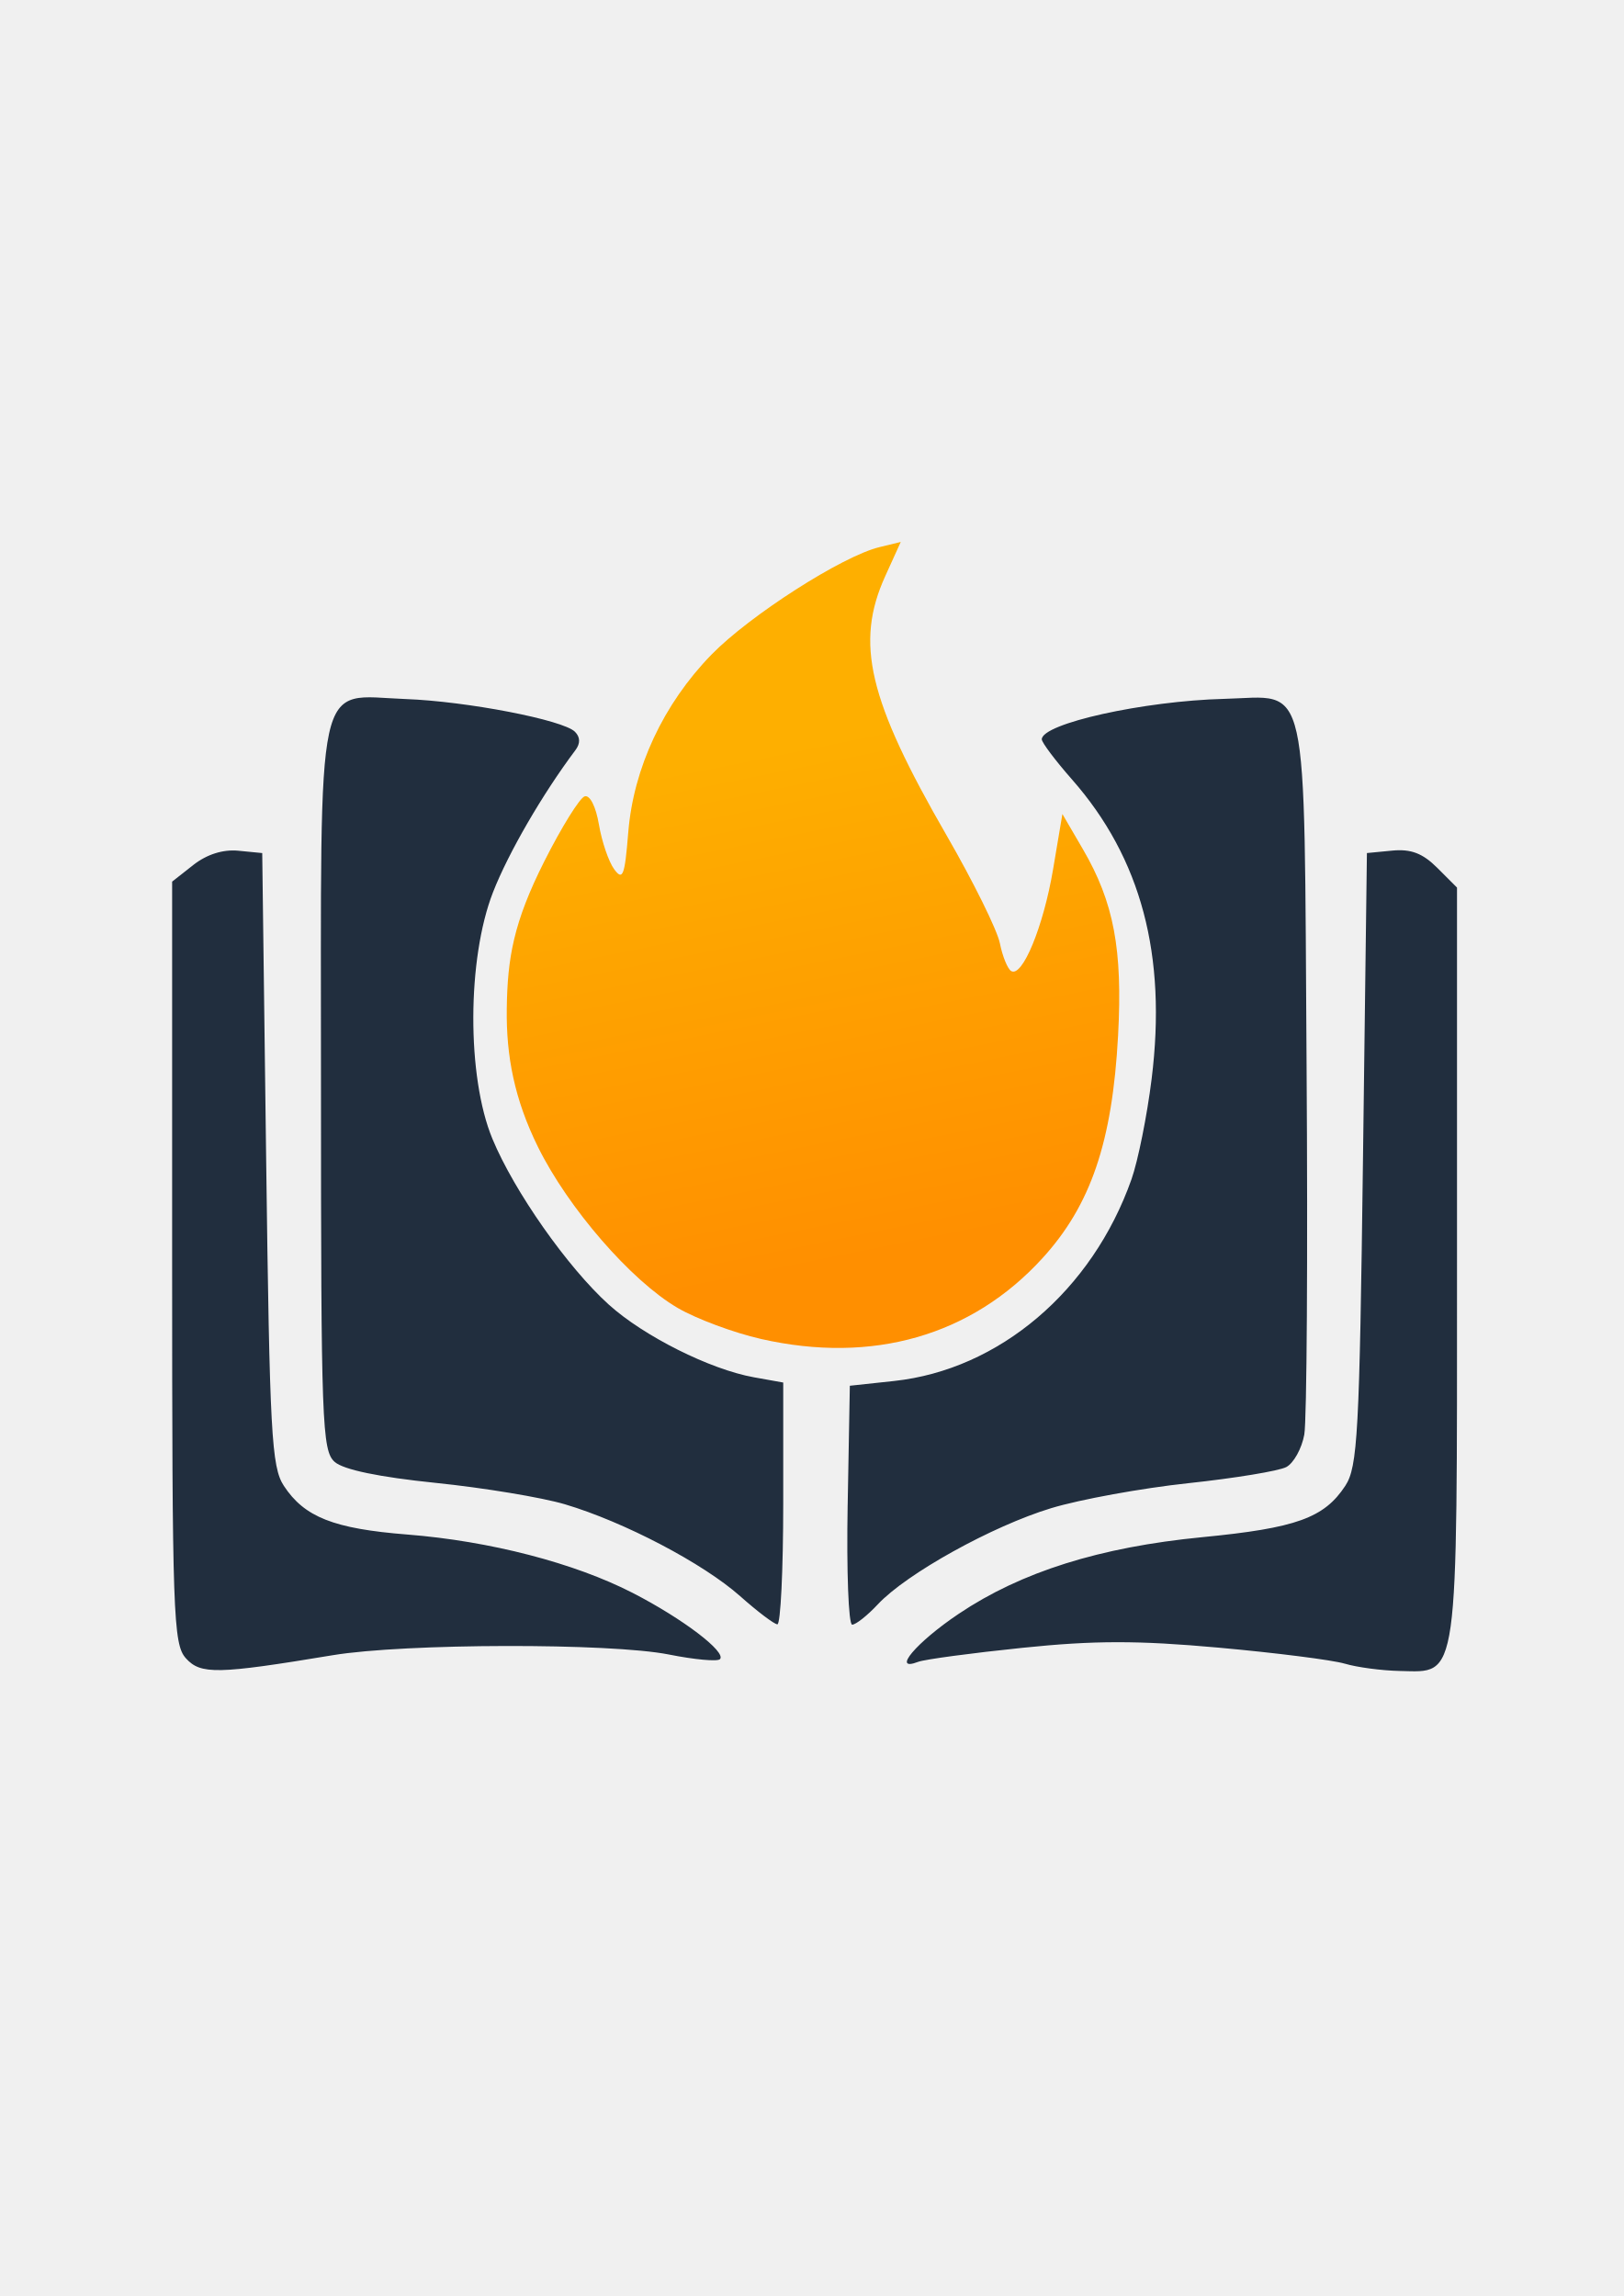
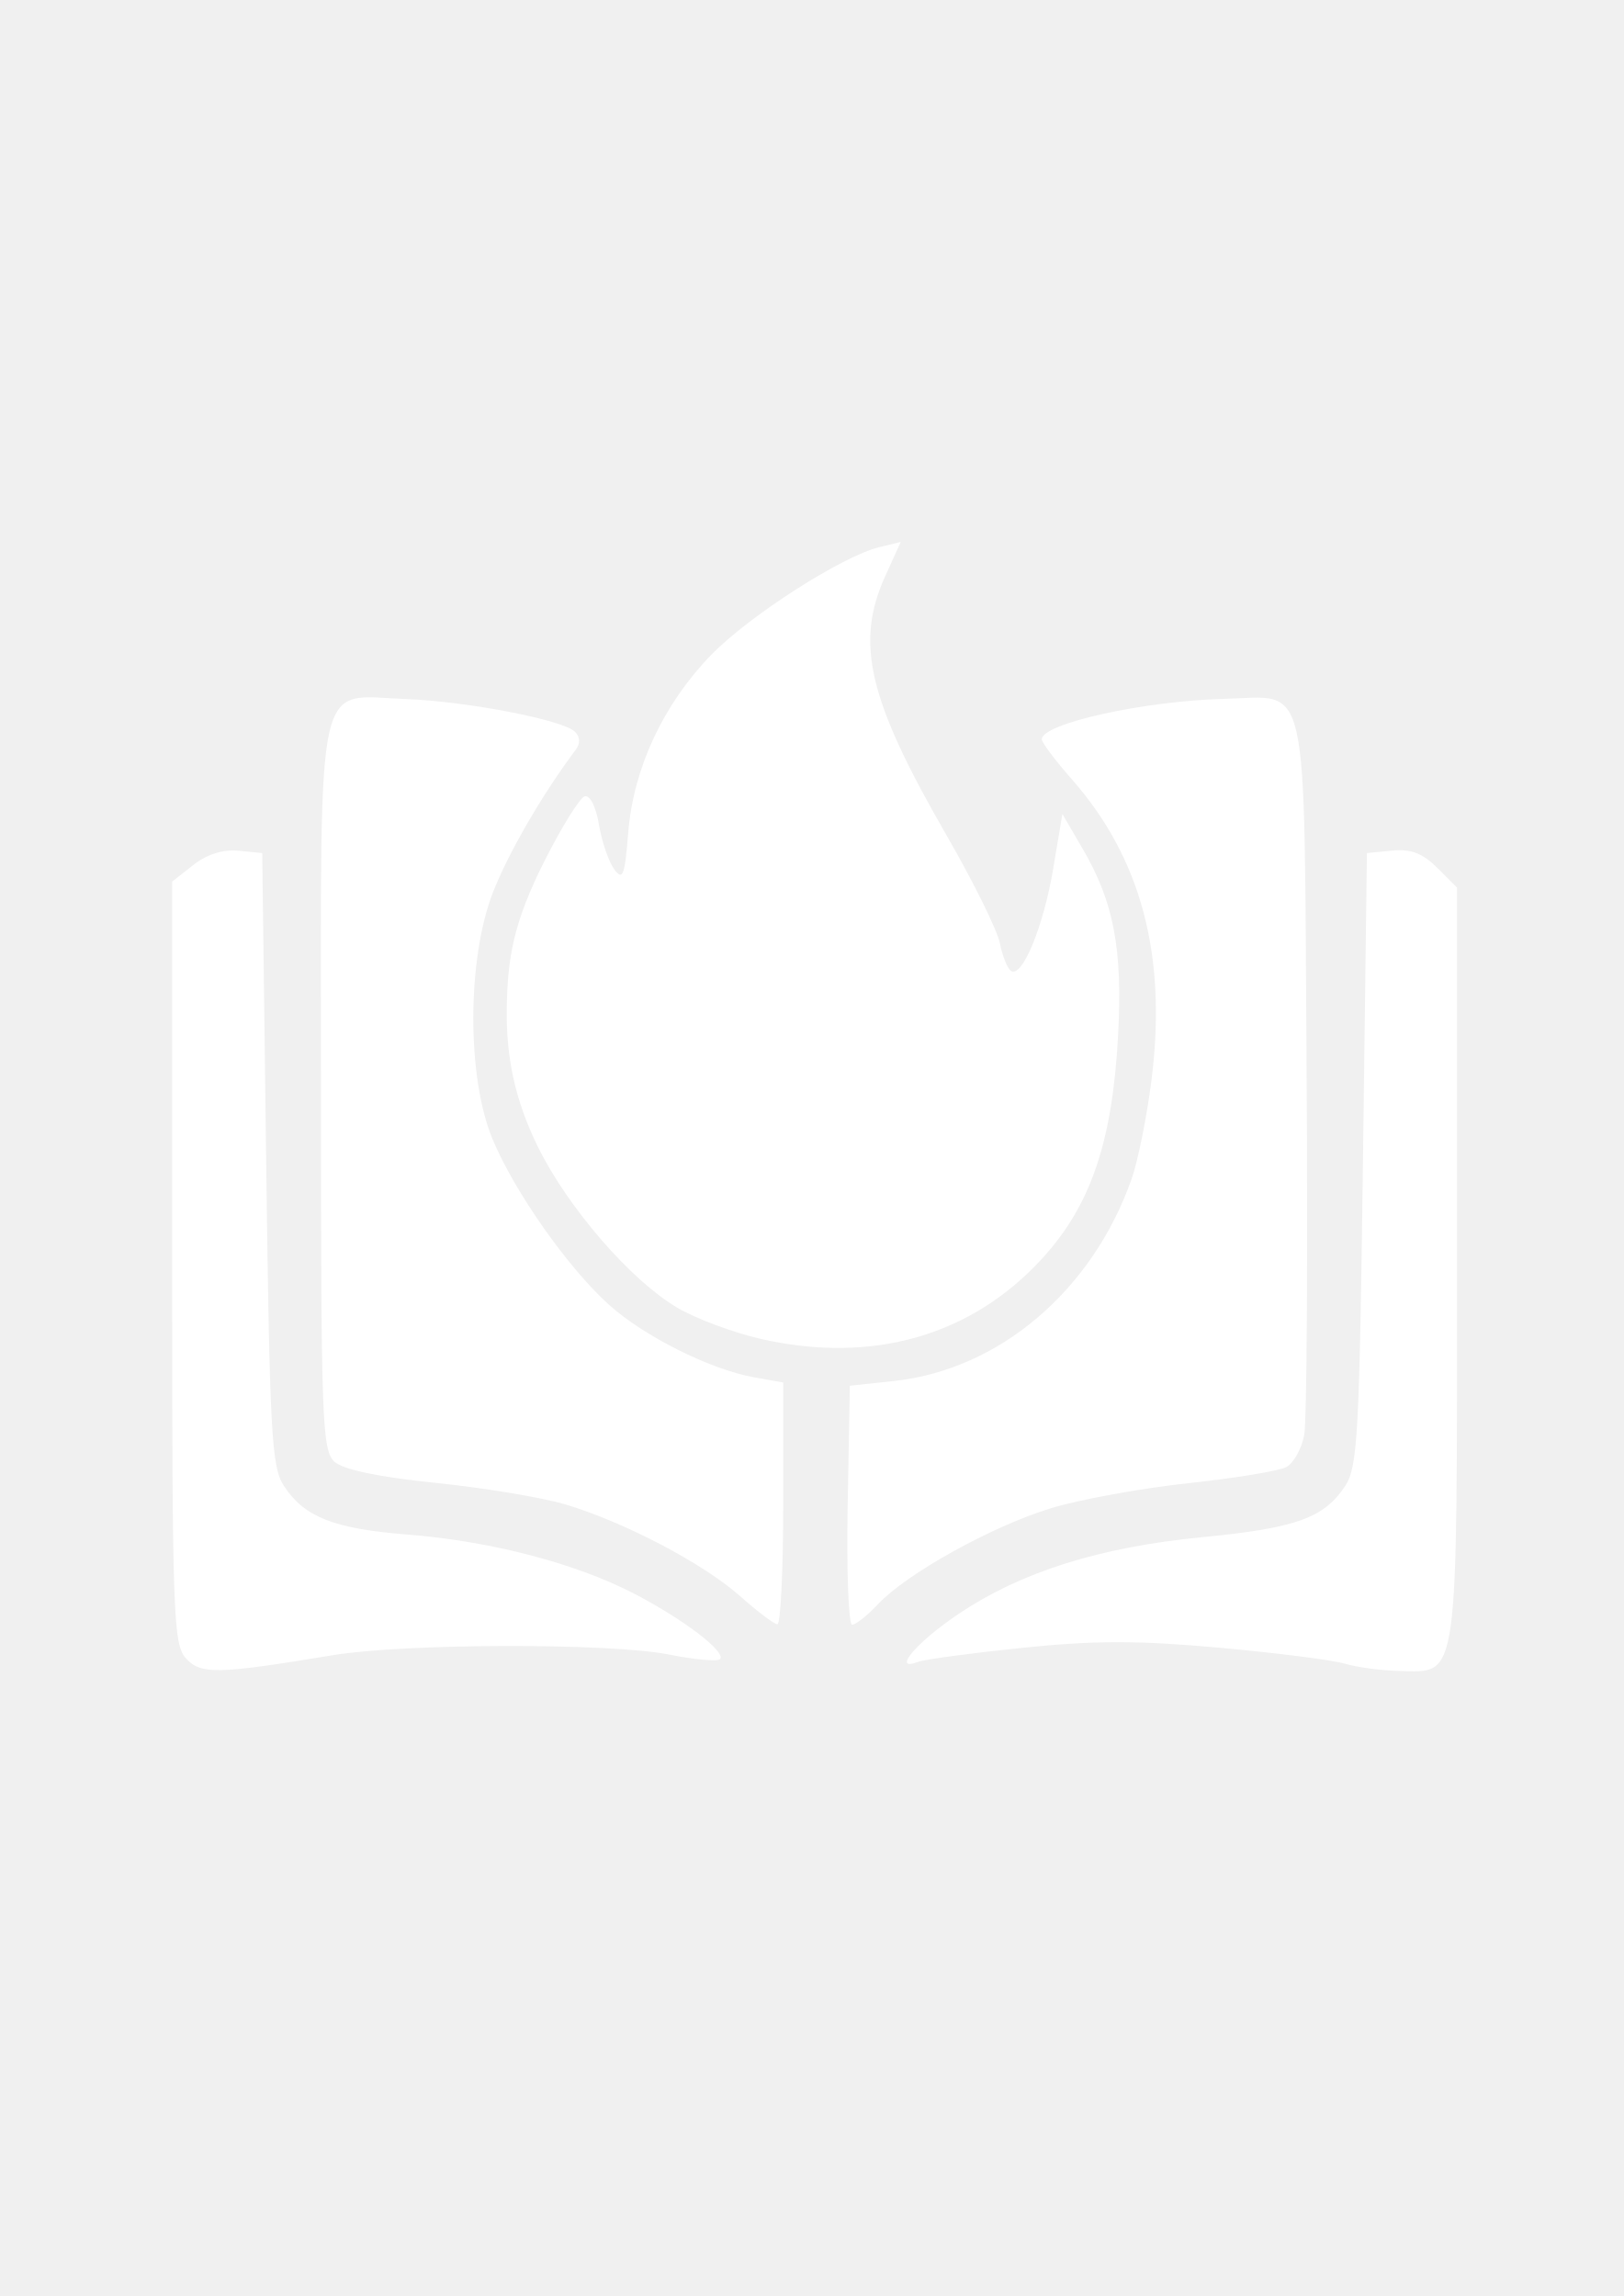
<svg xmlns="http://www.w3.org/2000/svg" xmlns:xlink="http://www.w3.org/1999/xlink" width="210mm" height="297mm" viewBox="0 0 210 297" version="1.1" id="svg8">
  <defs id="defs2">
    <linearGradient id="linearGradient855">
      <stop style="stop-color:#ff8f00;stop-opacity:1" offset="0" id="stop851" />
      <stop style="stop-color:#feaf00;stop-opacity:1" offset="1" id="stop853" />
    </linearGradient>
    <linearGradient xlink:href="#linearGradient855" id="linearGradient857" x1="118.534" y1="-53.053" x2="111.852" y2="-86.061" gradientUnits="userSpaceOnUse" />
-     <linearGradient xlink:href="#linearGradient855" id="linearGradient863" gradientUnits="userSpaceOnUse" x1="118.534" y1="-53.053" x2="111.852" y2="-86.061" />
  </defs>
  <g id="layer1">
-     <g id="g861" transform="matrix(1.99052,0,0,1.99052,-121.3795,267.8506)">
-       <path style="fill:url(#linearGradient863);fill-opacity:1;stroke-width:0.509" d="m 110.427,-47.55 c -1.774,-0.402 -4.216,-1.312 -5.427,-2.022 -3.019,-1.769 -7.109,-6.486 -9.066,-10.455 -1.532,-3.107 -2.069,-5.908 -2.028,-8.975 0.044,-3.296 0.429,-5.598 2.437,-9.583 1.12,-2.223 2.3,-4.124 2.623,-4.226 0.342,-0.107 0.73,0.658 0.928,1.831 0.187,1.108 0.633,2.416 0.991,2.905 0.56,0.765 0.688,0.431 0.914,-2.387 0.336,-4.186 2.286,-8.356 5.402,-11.555 2.482,-2.547 8.495,-6.4 10.904,-6.986 l 1.4,-0.341 -1.007,2.219 c -1.975,4.353 -1.103,8.035 3.998,16.872 1.727,2.992 3.279,6.135 3.449,6.985 0.17,0.85 0.499,1.662 0.731,1.806 0.726,0.449 2.098,-2.879 2.728,-6.616 l 0.604,-3.585 1.333,2.287 c 2.011,3.45 2.588,6.509 2.285,12.112 -0.374,6.916 -1.773,11.029 -4.925,14.478 -4.602,5.036 -11.032,6.878 -18.274,5.237 z" id="path847" />
-       <path style="fill:#212e3e;fill-opacity:1;stroke-width:0.509" d="m 73.054,-26.803 c -0.823,-0.912 -0.891,-2.881 -0.891,-25.727 v -24.74 l 1.373,-1.08 c 0.879,-0.691 1.932,-1.025 2.927,-0.928 l 1.554,0.152 0.255,19.877 c 0.229,17.848 0.346,20.016 1.15,21.243 1.334,2.035 3.244,2.788 8.028,3.166 5.364,0.424 10.855,1.848 14.645,3.797 3.243,1.668 6.111,3.849 5.661,4.304 -0.163,0.164 -1.652,0.028 -3.309,-0.303 -3.809,-0.761 -17.154,-0.734 -21.849,0.044 -7.504,1.244 -8.579,1.266 -9.545,0.196 z m 75.3,0.355 c -0.792,-0.238 -4.478,-0.706 -8.191,-1.041 -5.268,-0.475 -8.069,-0.473 -12.759,0.011 -3.305,0.341 -6.351,0.751 -6.769,0.911 -1.764,0.677 -0.126,-1.265 2.629,-3.116 4.063,-2.731 9.173,-4.339 15.837,-4.986 6.096,-0.591 7.916,-1.246 9.288,-3.338 0.804,-1.227 0.922,-3.395 1.15,-21.243 l 0.255,-19.877 1.646,-0.159 c 1.216,-0.117 1.98,0.175 2.927,1.122 l 1.281,1.281 v 24.345 c 0,27.62 0.137,26.643 -3.72,26.564 -1.174,-0.024 -2.783,-0.238 -3.575,-0.476 z m -39.284,-4.387 c -2.399,-2.132 -7.546,-4.831 -11.386,-5.971 -1.502,-0.446 -5.281,-1.072 -8.399,-1.391 -3.665,-0.375 -5.983,-0.856 -6.559,-1.362 -0.824,-0.723 -0.891,-2.539 -0.891,-24.295 0,-27.496 -0.435,-25.498 5.5,-25.281 3.963,0.145 10.231,1.356 11,2.125 0.349,0.349 0.36,0.758 0.033,1.194 -2.147,2.863 -4.354,6.67 -5.356,9.235 -1.69,4.331 -1.709,11.996 -0.039,16.025 1.416,3.415 4.881,8.351 7.567,10.778 2.266,2.047 6.584,4.21 9.42,4.718 l 1.909,0.342 v 7.867 c 0,4.327 -0.172,7.858 -0.382,7.846 -0.21,-0.012 -1.298,-0.835 -2.418,-1.831 z m 6.986,-5.911 0.141,-7.763 2.87,-0.309 c 6.833,-0.735 12.876,-5.868 15.43,-13.107 0.424,-1.201 1.013,-4.136 1.309,-6.522 0.998,-8.034 -0.68,-14.348 -5.172,-19.459 -1.081,-1.229 -1.965,-2.404 -1.965,-2.611 0,-1.025 6.627,-2.496 11.853,-2.63 5.589,-0.143 5.176,-1.989 5.352,23.911 0.083,12.24 0.016,22.995 -0.149,23.902 -0.165,0.907 -0.692,1.855 -1.17,2.109 -0.478,0.253 -3.343,0.725 -6.366,1.048 -3.023,0.323 -7.032,1.054 -8.909,1.623 -3.827,1.161 -9.396,4.251 -11.264,6.25 -0.679,0.727 -1.429,1.321 -1.668,1.321 -0.238,0 -0.37,-3.493 -0.293,-7.763 z" id="path849" />
+     <g id="g861" transform="matrix(1.99052,0,0,1.99052,-121.3795,267.8506)" style="fill:#ffffff">
+       <path style="fill:#ffffff;fill-opacity:1;stroke-width:0.509" d="m 110.427,-47.55 c -1.774,-0.402 -4.216,-1.312 -5.427,-2.022 -3.019,-1.769 -7.109,-6.486 -9.066,-10.455 -1.532,-3.107 -2.069,-5.908 -2.028,-8.975 0.044,-3.296 0.429,-5.598 2.437,-9.583 1.12,-2.223 2.3,-4.124 2.623,-4.226 0.342,-0.107 0.73,0.658 0.928,1.831 0.187,1.108 0.633,2.416 0.991,2.905 0.56,0.765 0.688,0.431 0.914,-2.387 0.336,-4.186 2.286,-8.356 5.402,-11.555 2.482,-2.547 8.495,-6.4 10.904,-6.986 l 1.4,-0.341 -1.007,2.219 c -1.975,4.353 -1.103,8.035 3.998,16.872 1.727,2.992 3.279,6.135 3.449,6.985 0.17,0.85 0.499,1.662 0.731,1.806 0.726,0.449 2.098,-2.879 2.728,-6.616 l 0.604,-3.585 1.333,2.287 c 2.011,3.45 2.588,6.509 2.285,12.112 -0.374,6.916 -1.773,11.029 -4.925,14.478 -4.602,5.036 -11.032,6.878 -18.274,5.237 z" id="path847" />
+       <path style="fill:#ffffff;fill-opacity:1;stroke-width:0.509" d="m 73.054,-26.803 c -0.823,-0.912 -0.891,-2.881 -0.891,-25.727 v -24.74 l 1.373,-1.08 c 0.879,-0.691 1.932,-1.025 2.927,-0.928 l 1.554,0.152 0.255,19.877 c 0.229,17.848 0.346,20.016 1.15,21.243 1.334,2.035 3.244,2.788 8.028,3.166 5.364,0.424 10.855,1.848 14.645,3.797 3.243,1.668 6.111,3.849 5.661,4.304 -0.163,0.164 -1.652,0.028 -3.309,-0.303 -3.809,-0.761 -17.154,-0.734 -21.849,0.044 -7.504,1.244 -8.579,1.266 -9.545,0.196 z m 75.3,0.355 c -0.792,-0.238 -4.478,-0.706 -8.191,-1.041 -5.268,-0.475 -8.069,-0.473 -12.759,0.011 -3.305,0.341 -6.351,0.751 -6.769,0.911 -1.764,0.677 -0.126,-1.265 2.629,-3.116 4.063,-2.731 9.173,-4.339 15.837,-4.986 6.096,-0.591 7.916,-1.246 9.288,-3.338 0.804,-1.227 0.922,-3.395 1.15,-21.243 l 0.255,-19.877 1.646,-0.159 c 1.216,-0.117 1.98,0.175 2.927,1.122 l 1.281,1.281 v 24.345 c 0,27.62 0.137,26.643 -3.72,26.564 -1.174,-0.024 -2.783,-0.238 -3.575,-0.476 z m -39.284,-4.387 c -2.399,-2.132 -7.546,-4.831 -11.386,-5.971 -1.502,-0.446 -5.281,-1.072 -8.399,-1.391 -3.665,-0.375 -5.983,-0.856 -6.559,-1.362 -0.824,-0.723 -0.891,-2.539 -0.891,-24.295 0,-27.496 -0.435,-25.498 5.5,-25.281 3.963,0.145 10.231,1.356 11,2.125 0.349,0.349 0.36,0.758 0.033,1.194 -2.147,2.863 -4.354,6.67 -5.356,9.235 -1.69,4.331 -1.709,11.996 -0.039,16.025 1.416,3.415 4.881,8.351 7.567,10.778 2.266,2.047 6.584,4.21 9.42,4.718 l 1.909,0.342 v 7.867 c 0,4.327 -0.172,7.858 -0.382,7.846 -0.21,-0.012 -1.298,-0.835 -2.418,-1.831 z m 6.986,-5.911 0.141,-7.763 2.87,-0.309 c 6.833,-0.735 12.876,-5.868 15.43,-13.107 0.424,-1.201 1.013,-4.136 1.309,-6.522 0.998,-8.034 -0.68,-14.348 -5.172,-19.459 -1.081,-1.229 -1.965,-2.404 -1.965,-2.611 0,-1.025 6.627,-2.496 11.853,-2.63 5.589,-0.143 5.176,-1.989 5.352,23.911 0.083,12.24 0.016,22.995 -0.149,23.902 -0.165,0.907 -0.692,1.855 -1.17,2.109 -0.478,0.253 -3.343,0.725 -6.366,1.048 -3.023,0.323 -7.032,1.054 -8.909,1.623 -3.827,1.161 -9.396,4.251 -11.264,6.25 -0.679,0.727 -1.429,1.321 -1.668,1.321 -0.238,0 -0.37,-3.493 -0.293,-7.763 z" id="path849" />
    </g>
  </g>
</svg>
